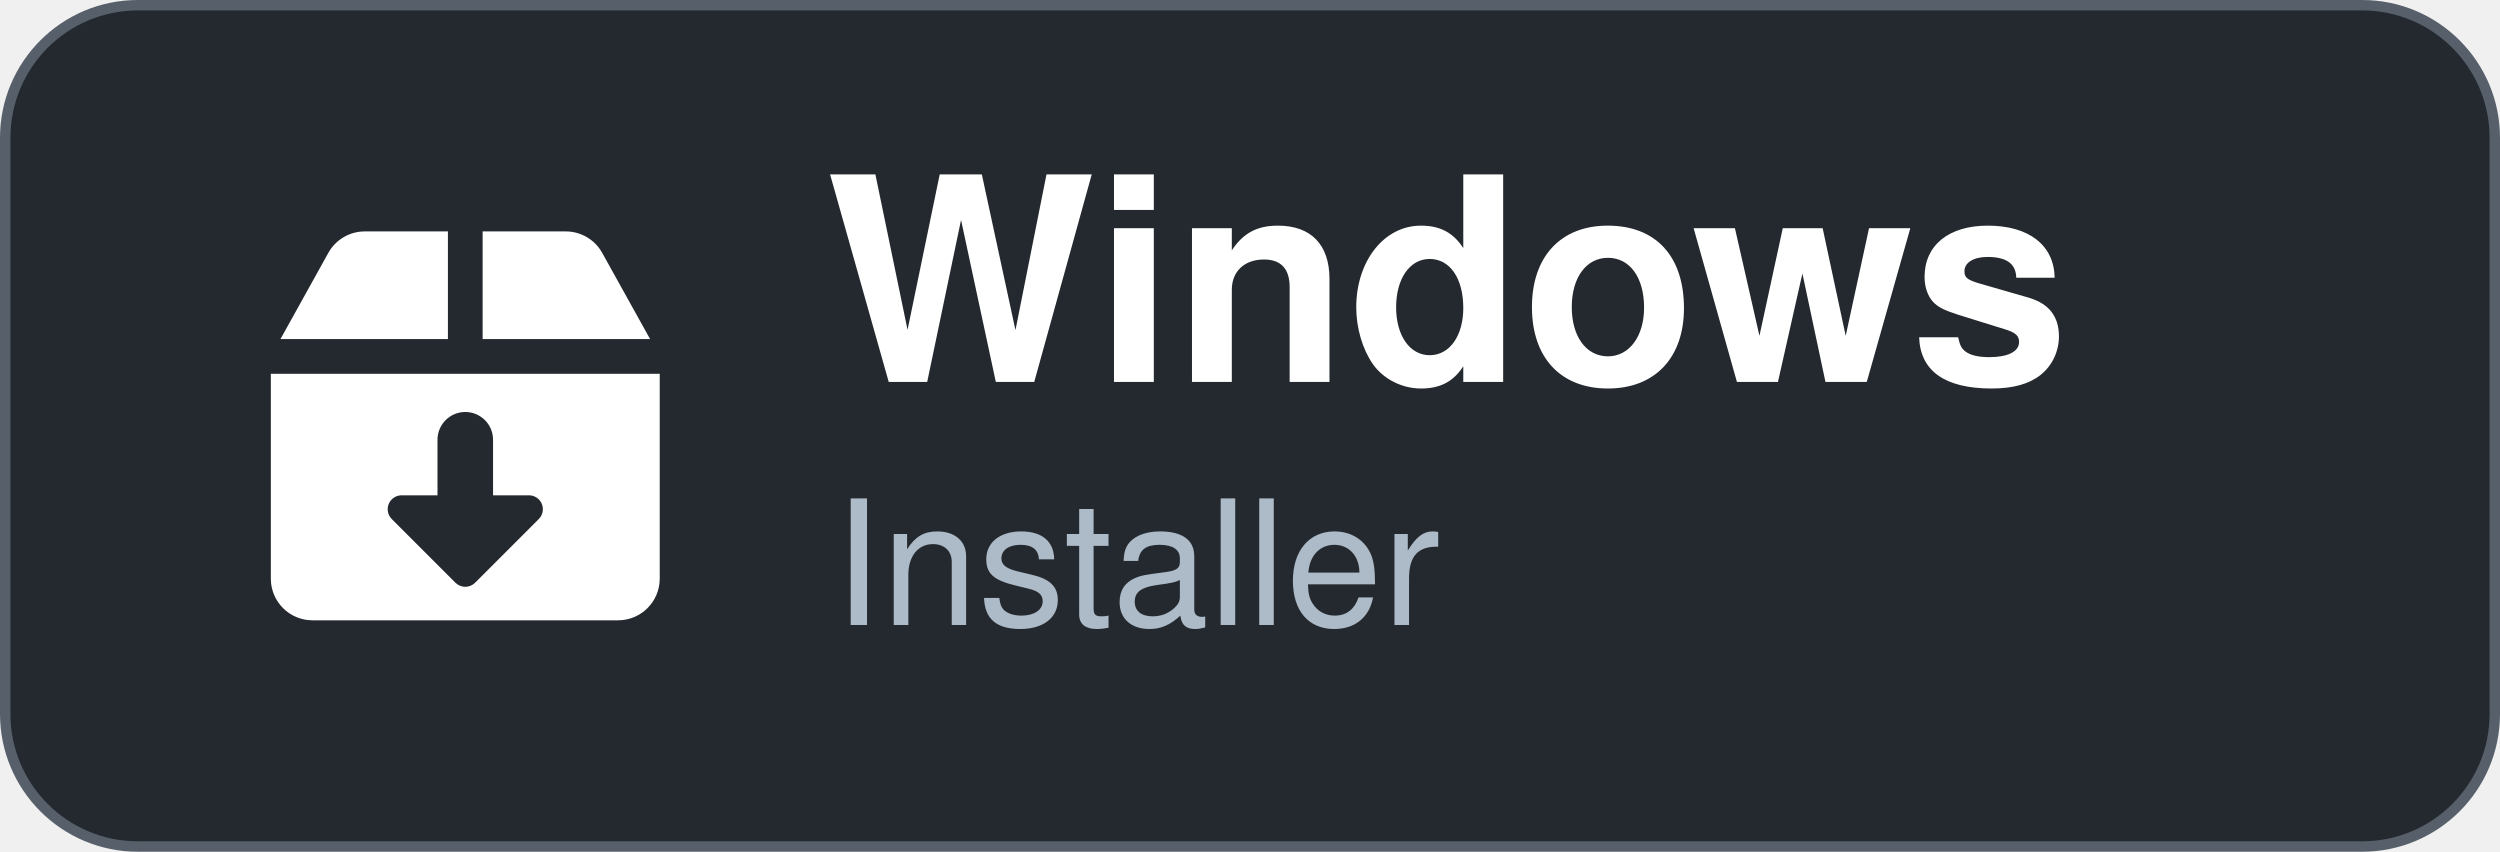
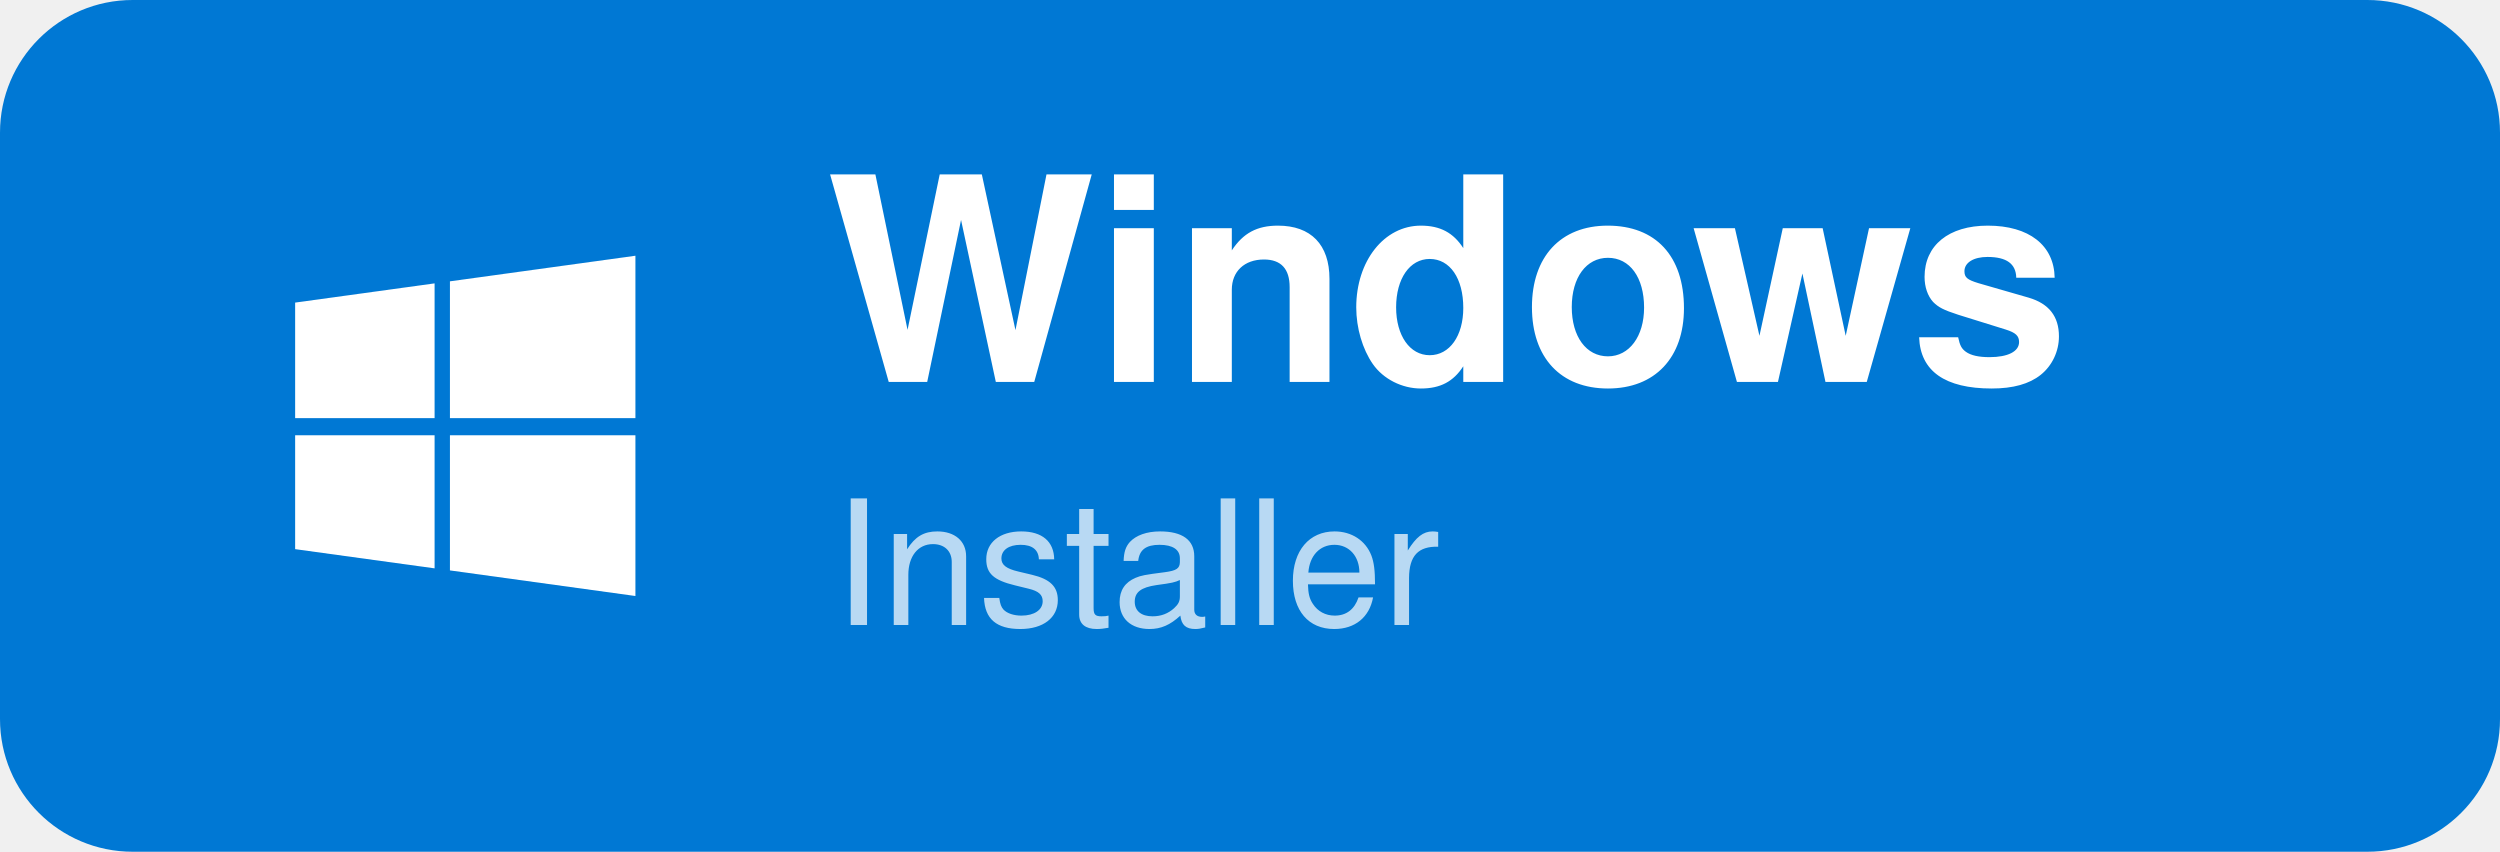
<svg xmlns="http://www.w3.org/2000/svg" viewBox="0 0 720.0 245.3" width="720.0" height="245.3" role="img" aria-label="Download for Windows, installer">
-   <rect x="1.5" y="1.5" width="717.0" height="242.3" rx="38.2" ry="38.2" fill="#24292f" stroke="#57606a" stroke-width="3" />
-   <g transform="translate(78.0 66.65) scale(8.0)" fill="#ffffff">
-     <path fill-rule="evenodd" clip-rule="evenodd" d="M6.375 0H3.383A1.5 1.5 0 0 0 2.07 0.772L0.347 3.875h6.028V0ZM0 12.5V5.125h14V12.5a1.5 1.5 0 0 1 -1.5 1.5h-11A1.5 1.5 0 0 1 0 12.5Zm13.653 -8.625H7.625V0h2.992a1.5 1.5 0 0 1 1.312 0.772l1.724 3.103Zm-9.3 6.479 2.293 2.293a0.5 0.5 0 0 0 0.708 0l2.292 -2.293a0.5 0.5 0 0 0 -0.353 -0.854H8v-2a1 1 0 1 0 -2 0v2H4.707a0.5 0.5 0 0 0 -0.353 0.854Z" />
+   <rect width="720.0" height="245.3" rx="38.2" ry="38.2" fill="#0078d4" />
+   <g transform="translate(85.0 66.65) scale(0.21875)" fill="#ffffff">
+     <path d="M0 93.7l183.6-25.3v177.4H0V93.7zm0 324.6l183.6 25.3V268.4H0v149.9zm203.8 28L448 480V268.4H203.8v177.9zm0-380.6v180.1H448V32L203.8 65.7z" />
  </g>
  <text x="238" y="110" font-family="-apple-system, BlinkMacSystemFont, 'Segoe UI', Helvetica, Arial, sans-serif" font-size="82" font-weight="700" fill="#ffffff">Windows</text>
-   <text x="240" y="180" font-family="-apple-system, BlinkMacSystemFont, 'Segoe UI', Helvetica, Arial, sans-serif" font-size="50" font-weight="400" fill="#adbac7">Installer</text>
+   <text x="240" y="180" font-family="-apple-system, BlinkMacSystemFont, 'Segoe UI', Helvetica, Arial, sans-serif" font-size="50" font-weight="400" fill="#ffffff" fill-opacity="0.72">Installer</text>
</svg>
